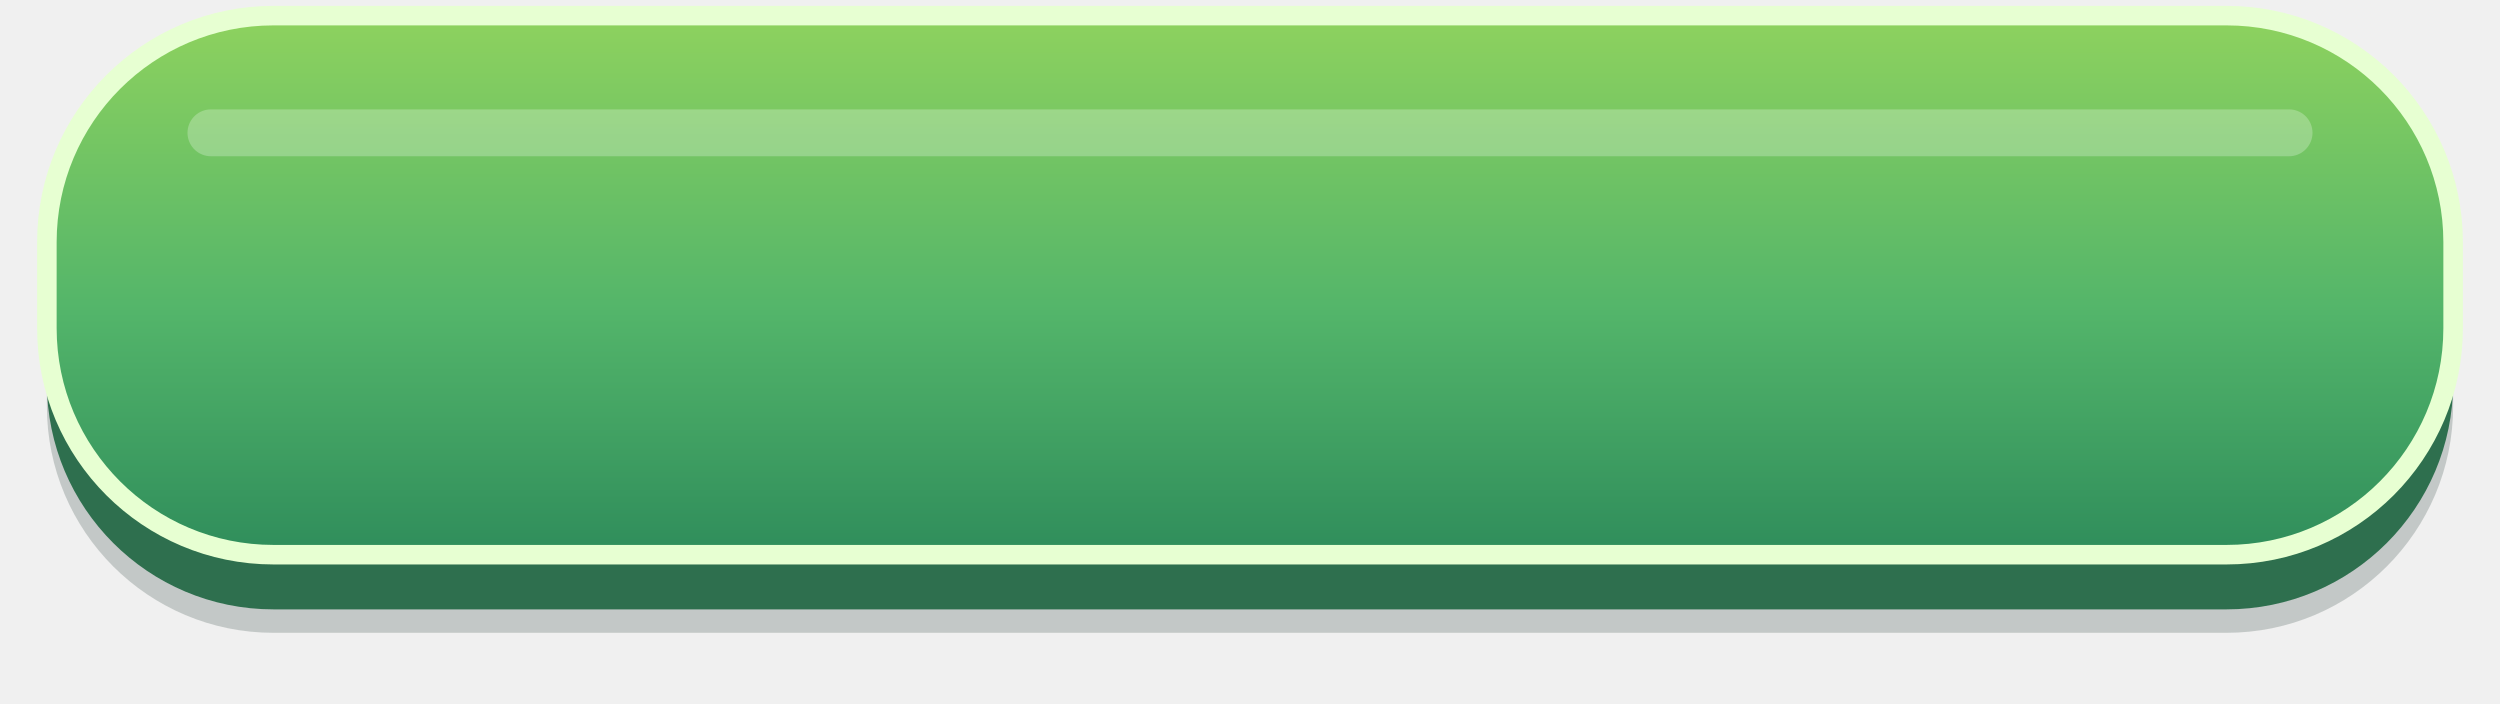
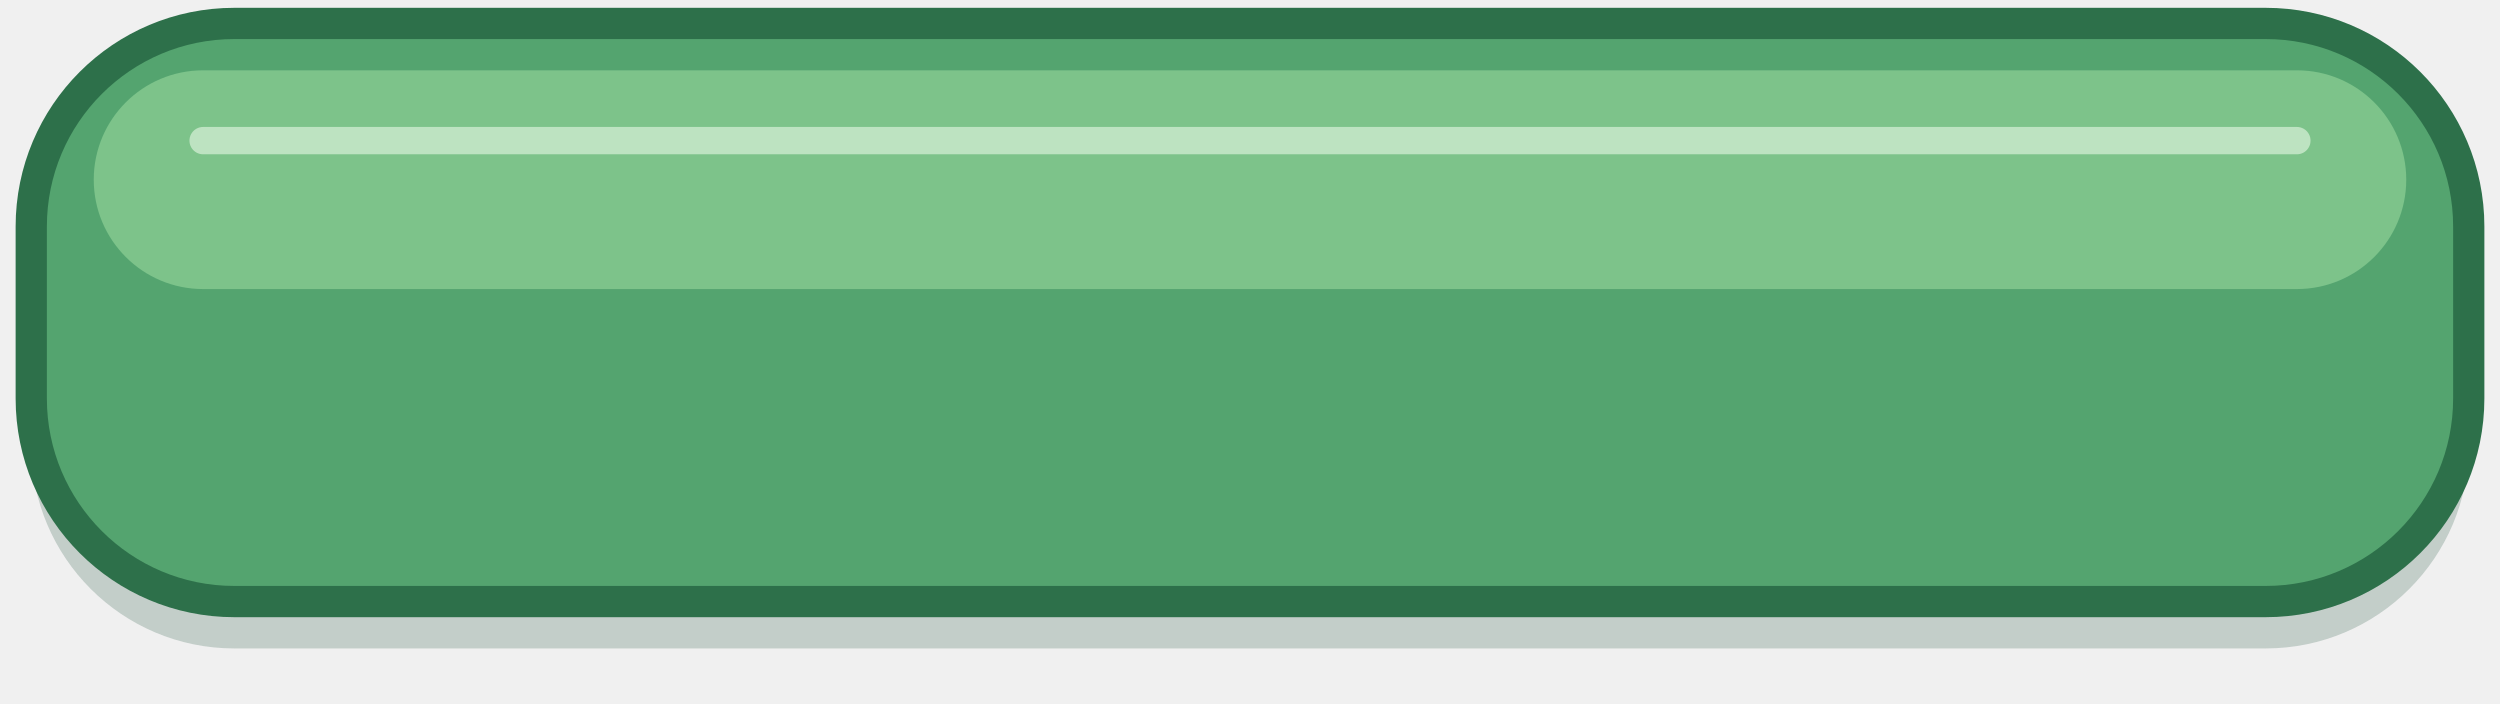
<svg xmlns="http://www.w3.org/2000/svg" viewBox="0 0 640 180">
-   <defs>
-     <linearGradient id="g" x1="0" y1="0" x2="0" y2="1">
-       <stop stop-color="#8ED25E" />
-       <stop offset=".55" stop-color="#53B56A" />
-       <stop offset="1" stop-color="#2F8D5B" />
-     </linearGradient>
-   </defs>
-   <rect x="12" y="18" width="616" height="144" rx="58" fill="#263D36" opacity=".22" />
-   <rect x="12" y="12" width="616" height="144" rx="58" fill="#2E6F4E" />
-   <rect x="12" y="4" width="616" height="138" rx="58" fill="url(#g)" stroke="#E7FFD2" stroke-width="5" />
-   <path d="M54 34 H586" stroke="#FFFFFF" stroke-width="12" stroke-linecap="round" opacity=".25" />
+   <rect x="8" y="18" width="624" height="148" rx="52" fill="#315F4B" opacity=".24" />
+   <rect x="8" y="6" width="624" height="148" rx="52" fill="#54A46F" stroke="#2D704A" stroke-width="8" />
+   <rect x="24" y="18" width="592" height="56" rx="28" fill="#8FD197" opacity=".68" />
+   <path d="M52 36 H588" stroke="#D9F1D9" stroke-width="7" stroke-linecap="round" opacity=".7" />
</svg>
